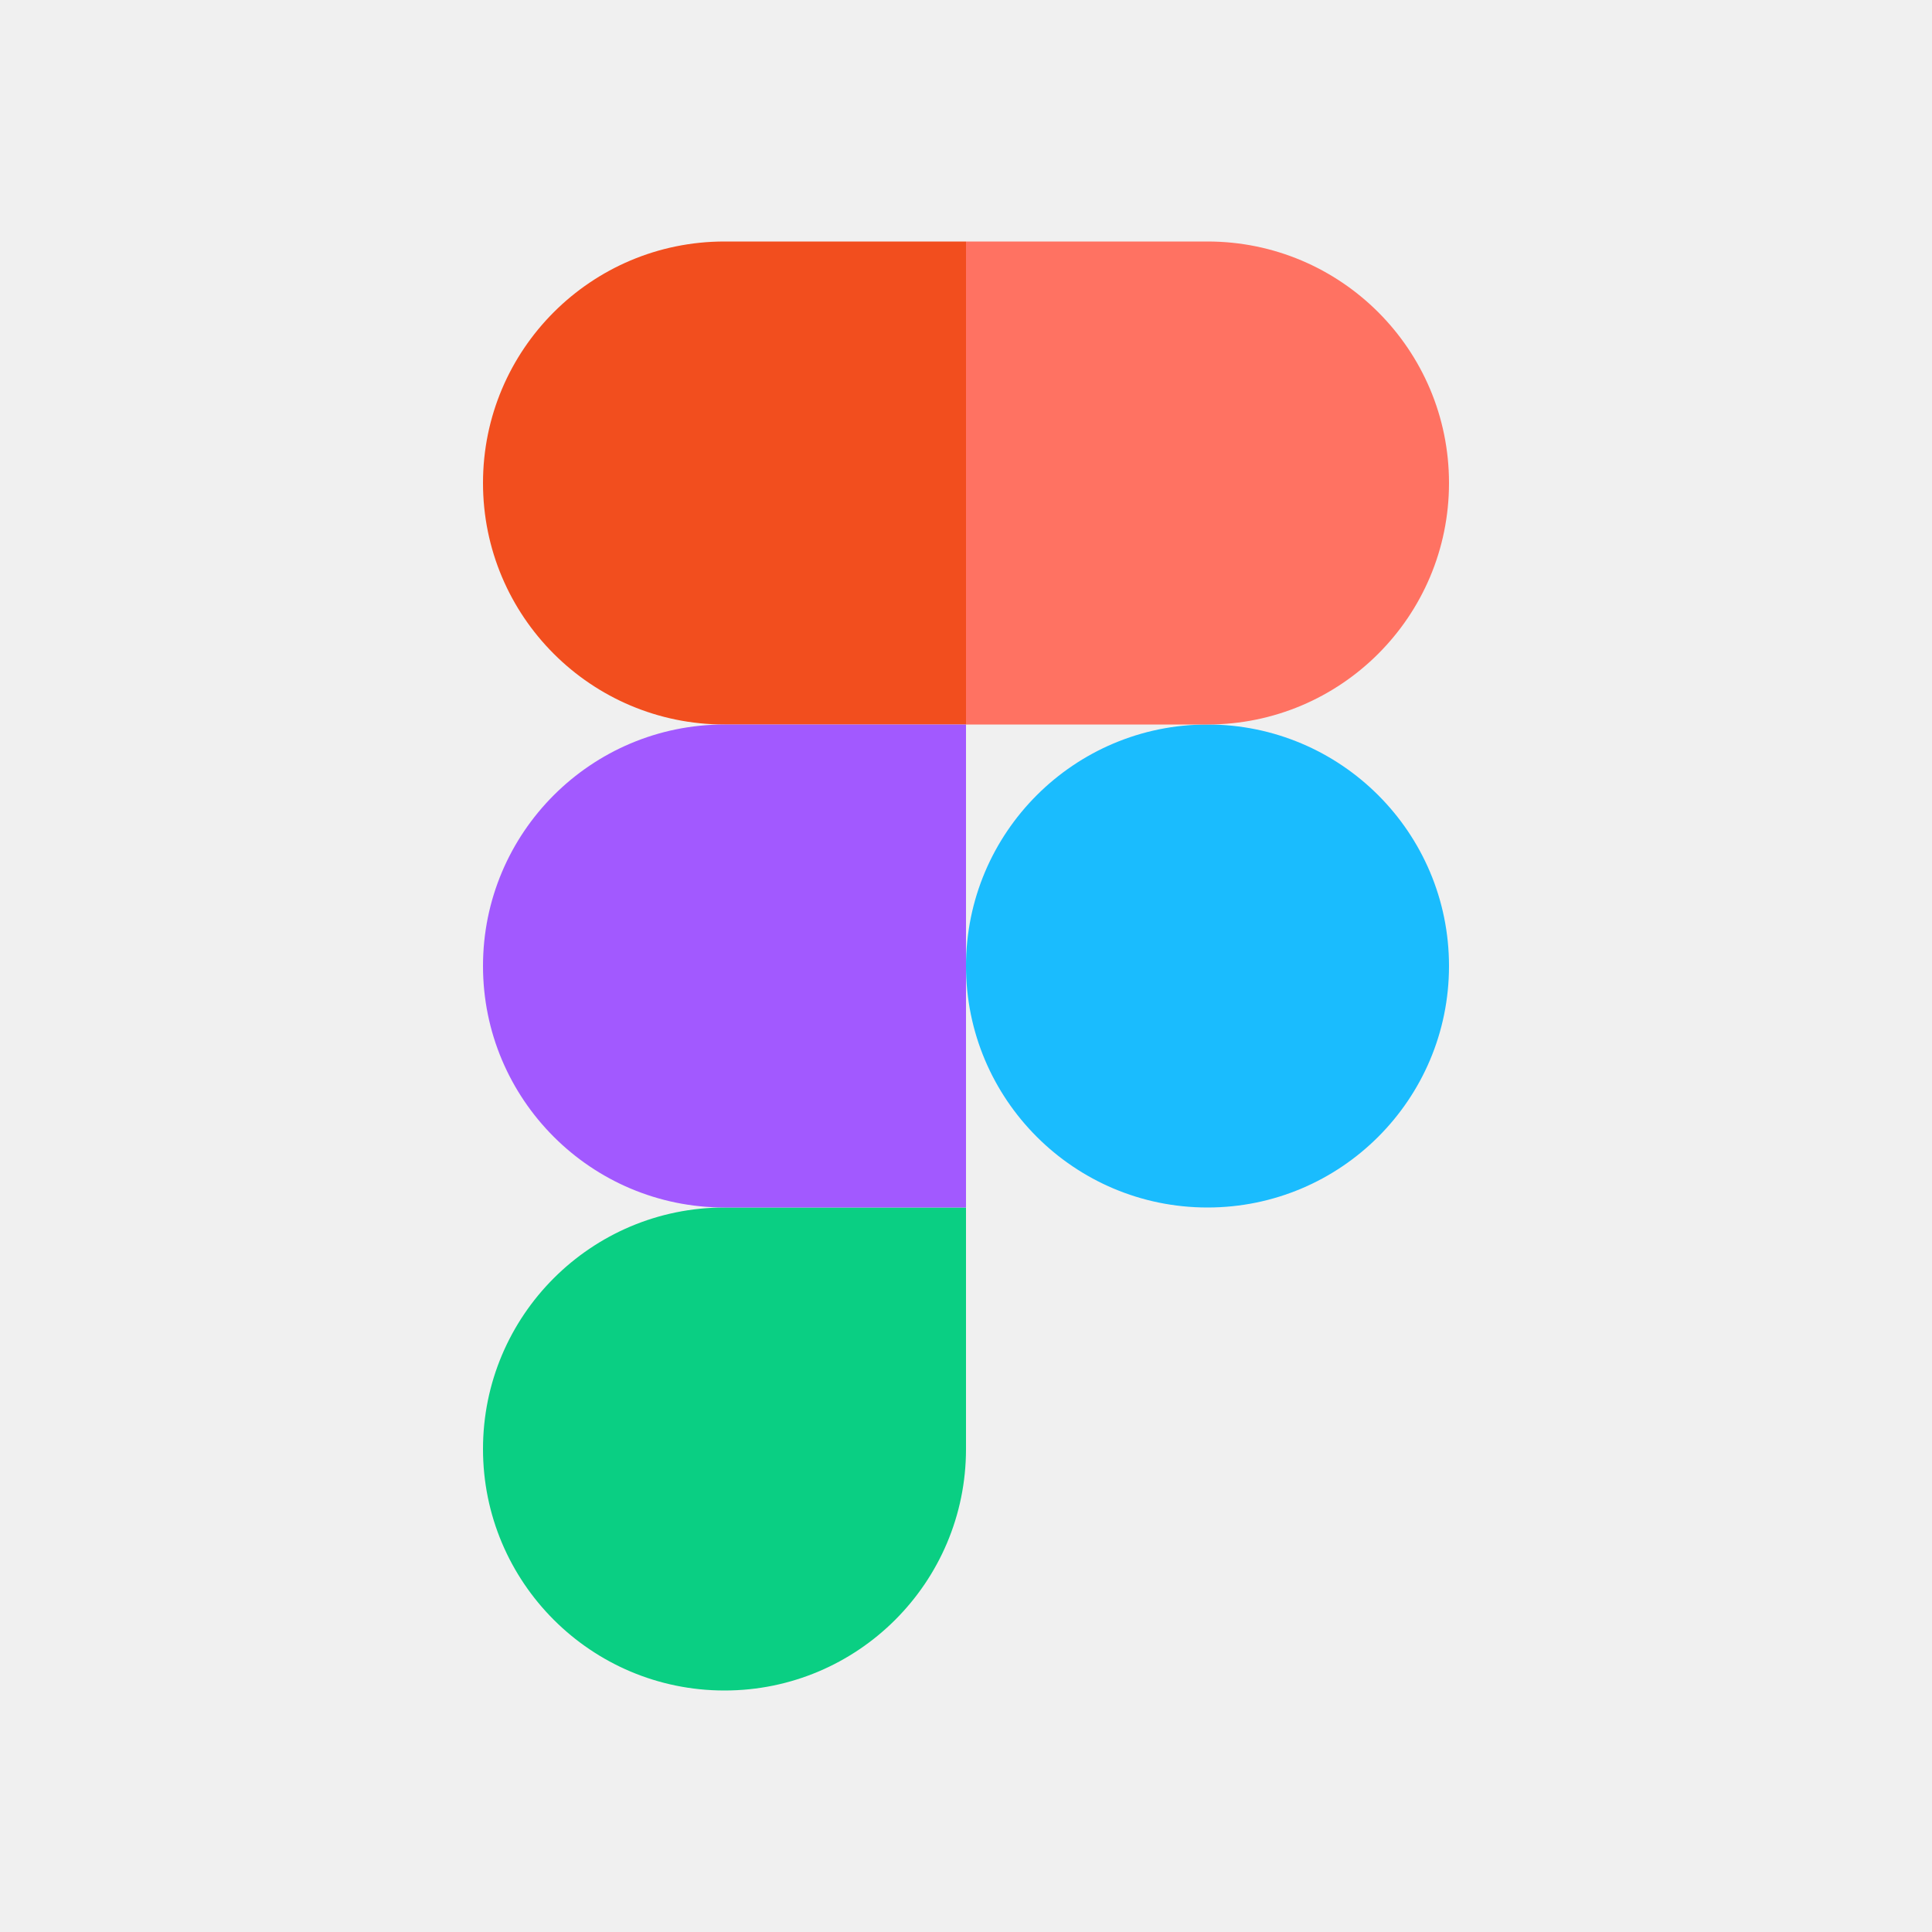
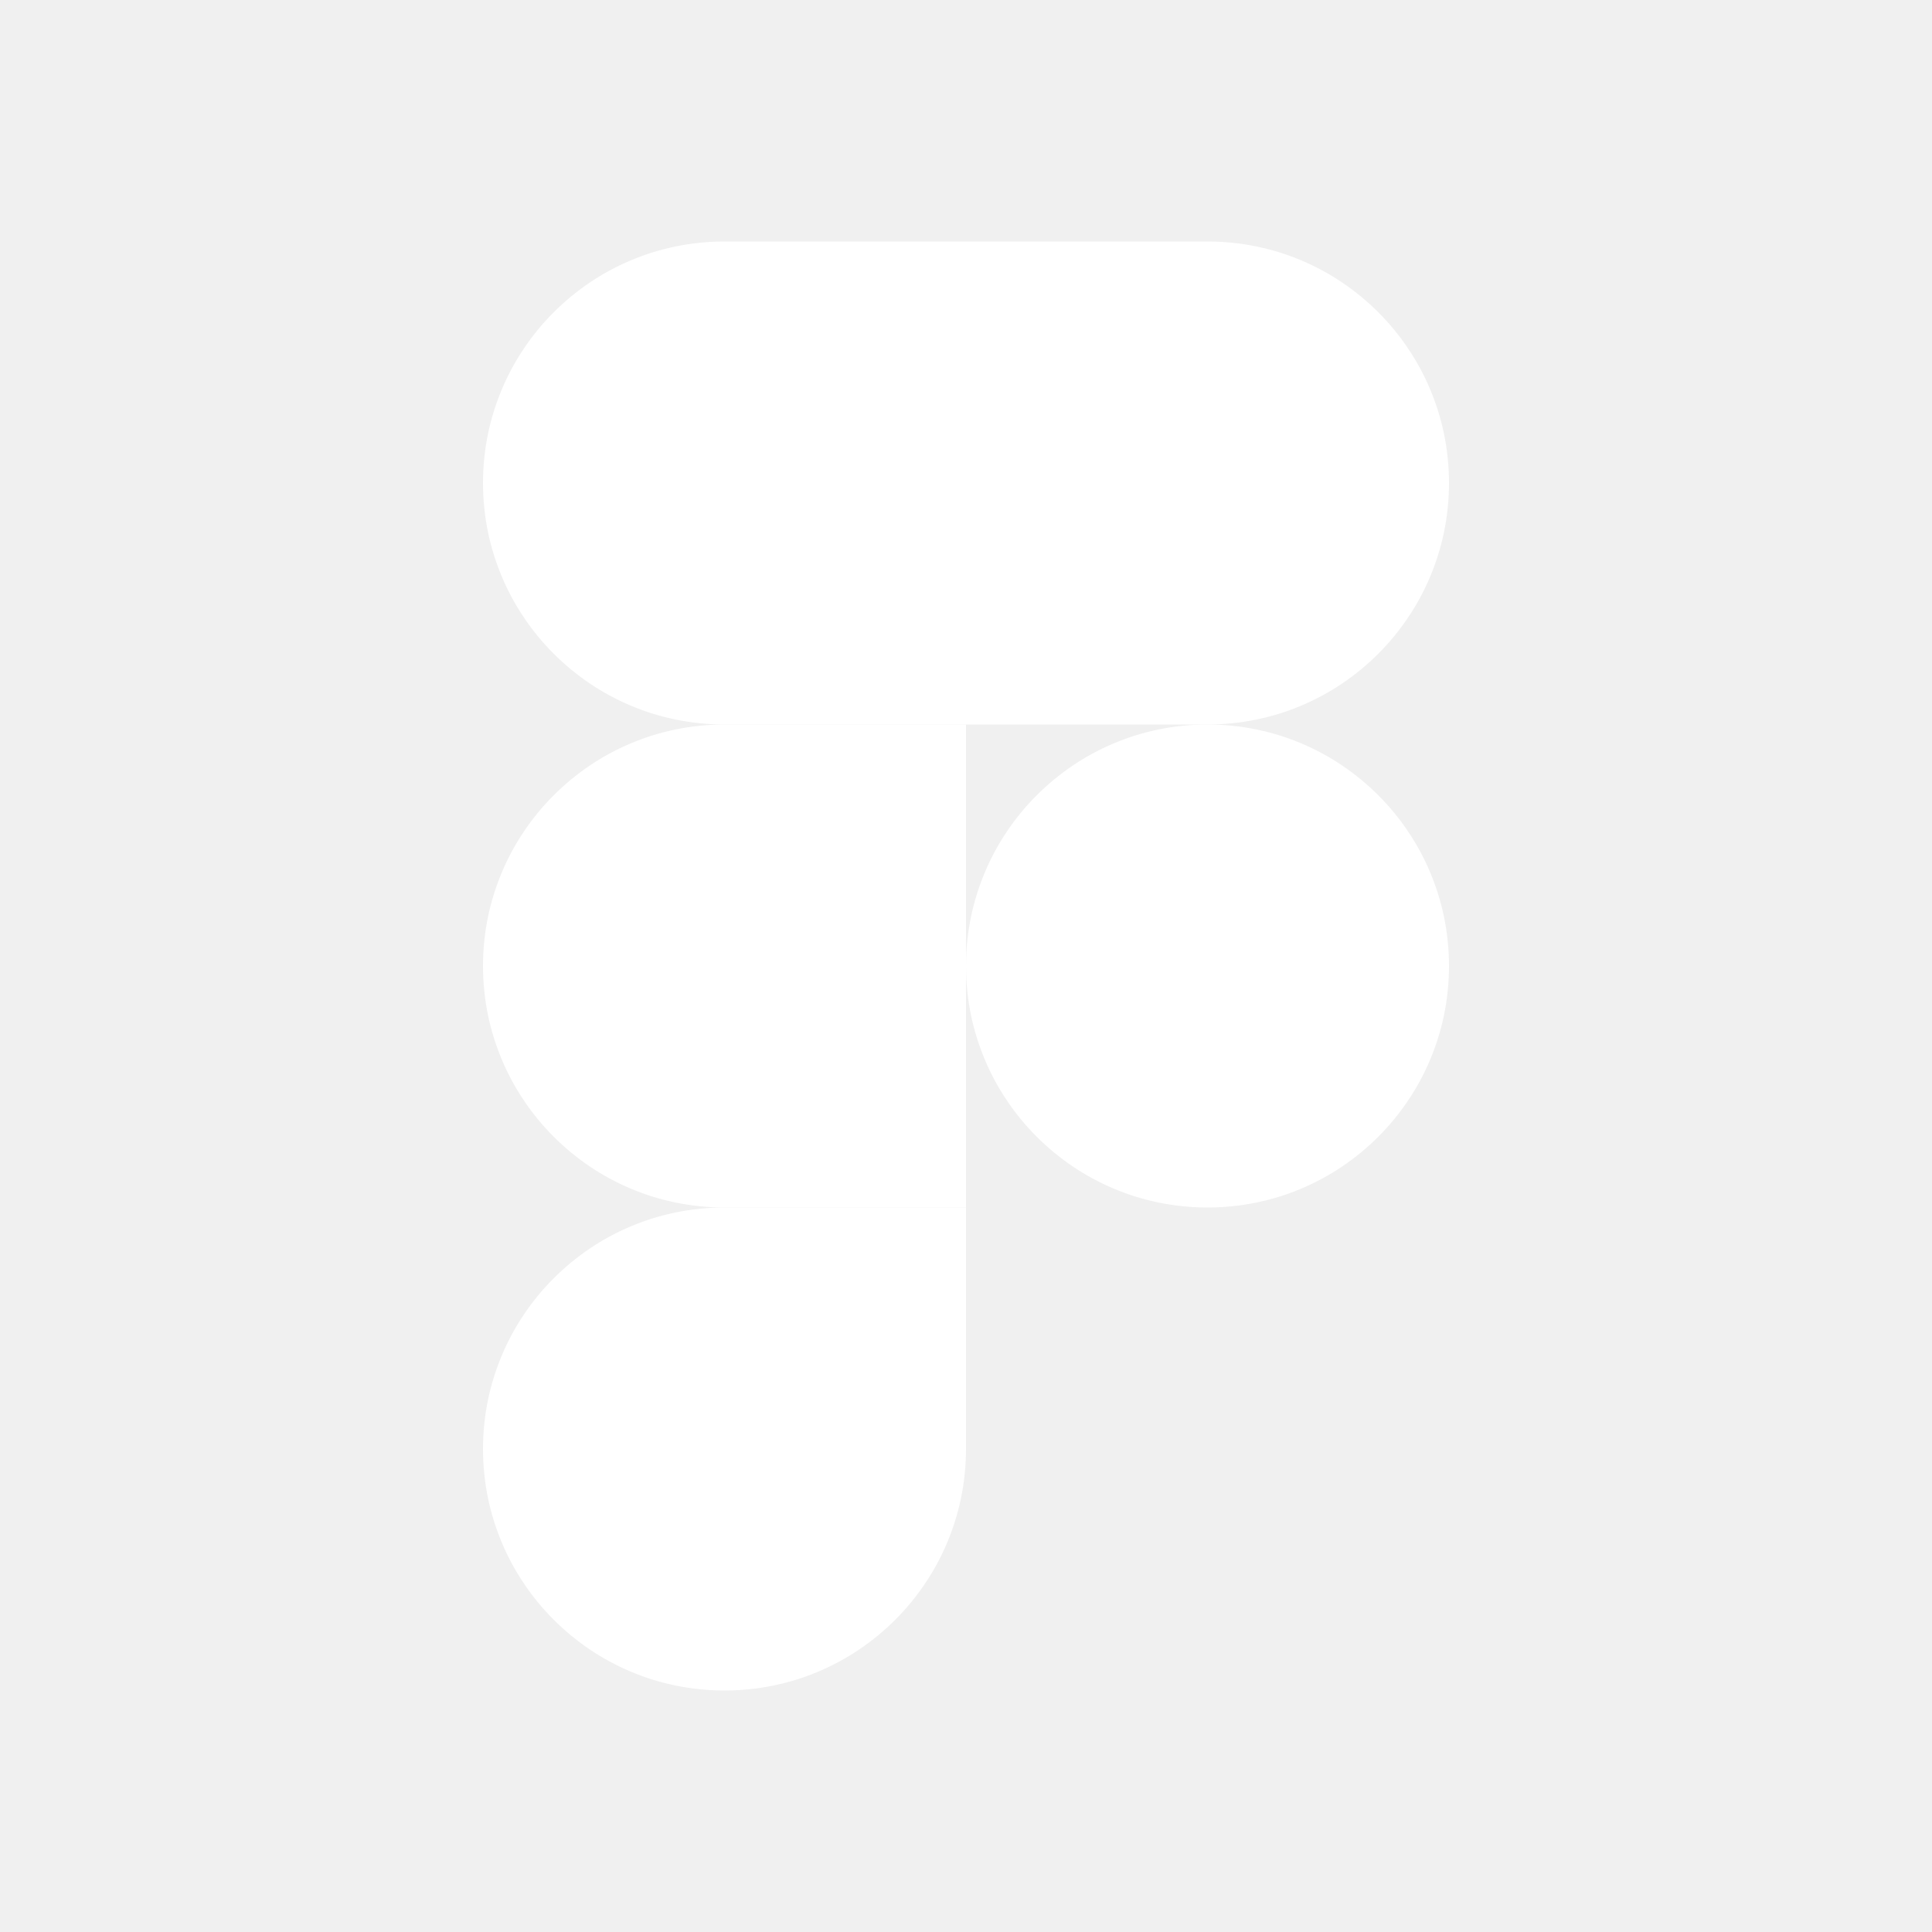
<svg xmlns="http://www.w3.org/2000/svg" width="800px" height="800px" viewBox="0 0 32 32" fill="none">
-   <path fill-rule="evenodd" clip-rule="evenodd" d="M16 16C16 13.791 17.791 12 20 12C22.209 12 24 13.791 24 16C24 18.209 22.209 20 20 20C17.791 20 16 18.209 16 16Z" fill="#1ABCFE" />
-   <path fill-rule="evenodd" clip-rule="evenodd" d="M8 24C8 21.791 9.791 20 12 20H16V24C16 26.209 14.209 28 12 28C9.791 28 8 26.209 8 24Z" fill="#0ACF83" />
-   <path fill-rule="evenodd" clip-rule="evenodd" d="M16 4V12H20C22.209 12 24 10.209 24 8C24 5.791 22.209 4 20 4H16Z" fill="#FF7262" />
-   <path fill-rule="evenodd" clip-rule="evenodd" d="M8 8C8 10.209 9.791 12 12 12H16V4H12C9.791 4 8 5.791 8 8Z" fill="#F24E1E" />
-   <path fill-rule="evenodd" clip-rule="evenodd" d="M8 16C8 18.209 9.791 20 12 20H16V12H12C9.791 12 8 13.791 8 16Z" fill="#A259FF" />
+   <path fill-rule="evenodd" clip-rule="evenodd" d="M16 16C16 13.791 17.791 12 20 12C22.209 12 24 13.791 24 16C24 18.209 22.209 20 20 20C17.791 20 16 18.209 16 16Z" fill="#ffffff" />
+   <path fill-rule="evenodd" clip-rule="evenodd" d="M8 24C8 21.791 9.791 20 12 20H16V24C16 26.209 14.209 28 12 28C9.791 28 8 26.209 8 24Z" fill="#ffffff" />
+   <path fill-rule="evenodd" clip-rule="evenodd" d="M16 4V12H20C22.209 12 24 10.209 24 8C24 5.791 22.209 4 20 4H16Z" fill="#ffffff" />
+   <path fill-rule="evenodd" clip-rule="evenodd" d="M8 8C8 10.209 9.791 12 12 12H16V4H12C9.791 4 8 5.791 8 8Z" fill="#ffffff" />
+   <path fill-rule="evenodd" clip-rule="evenodd" d="M8 16C8 18.209 9.791 20 12 20H16V12H12C9.791 12 8 13.791 8 16Z" fill="#ffffff" />
</svg>
